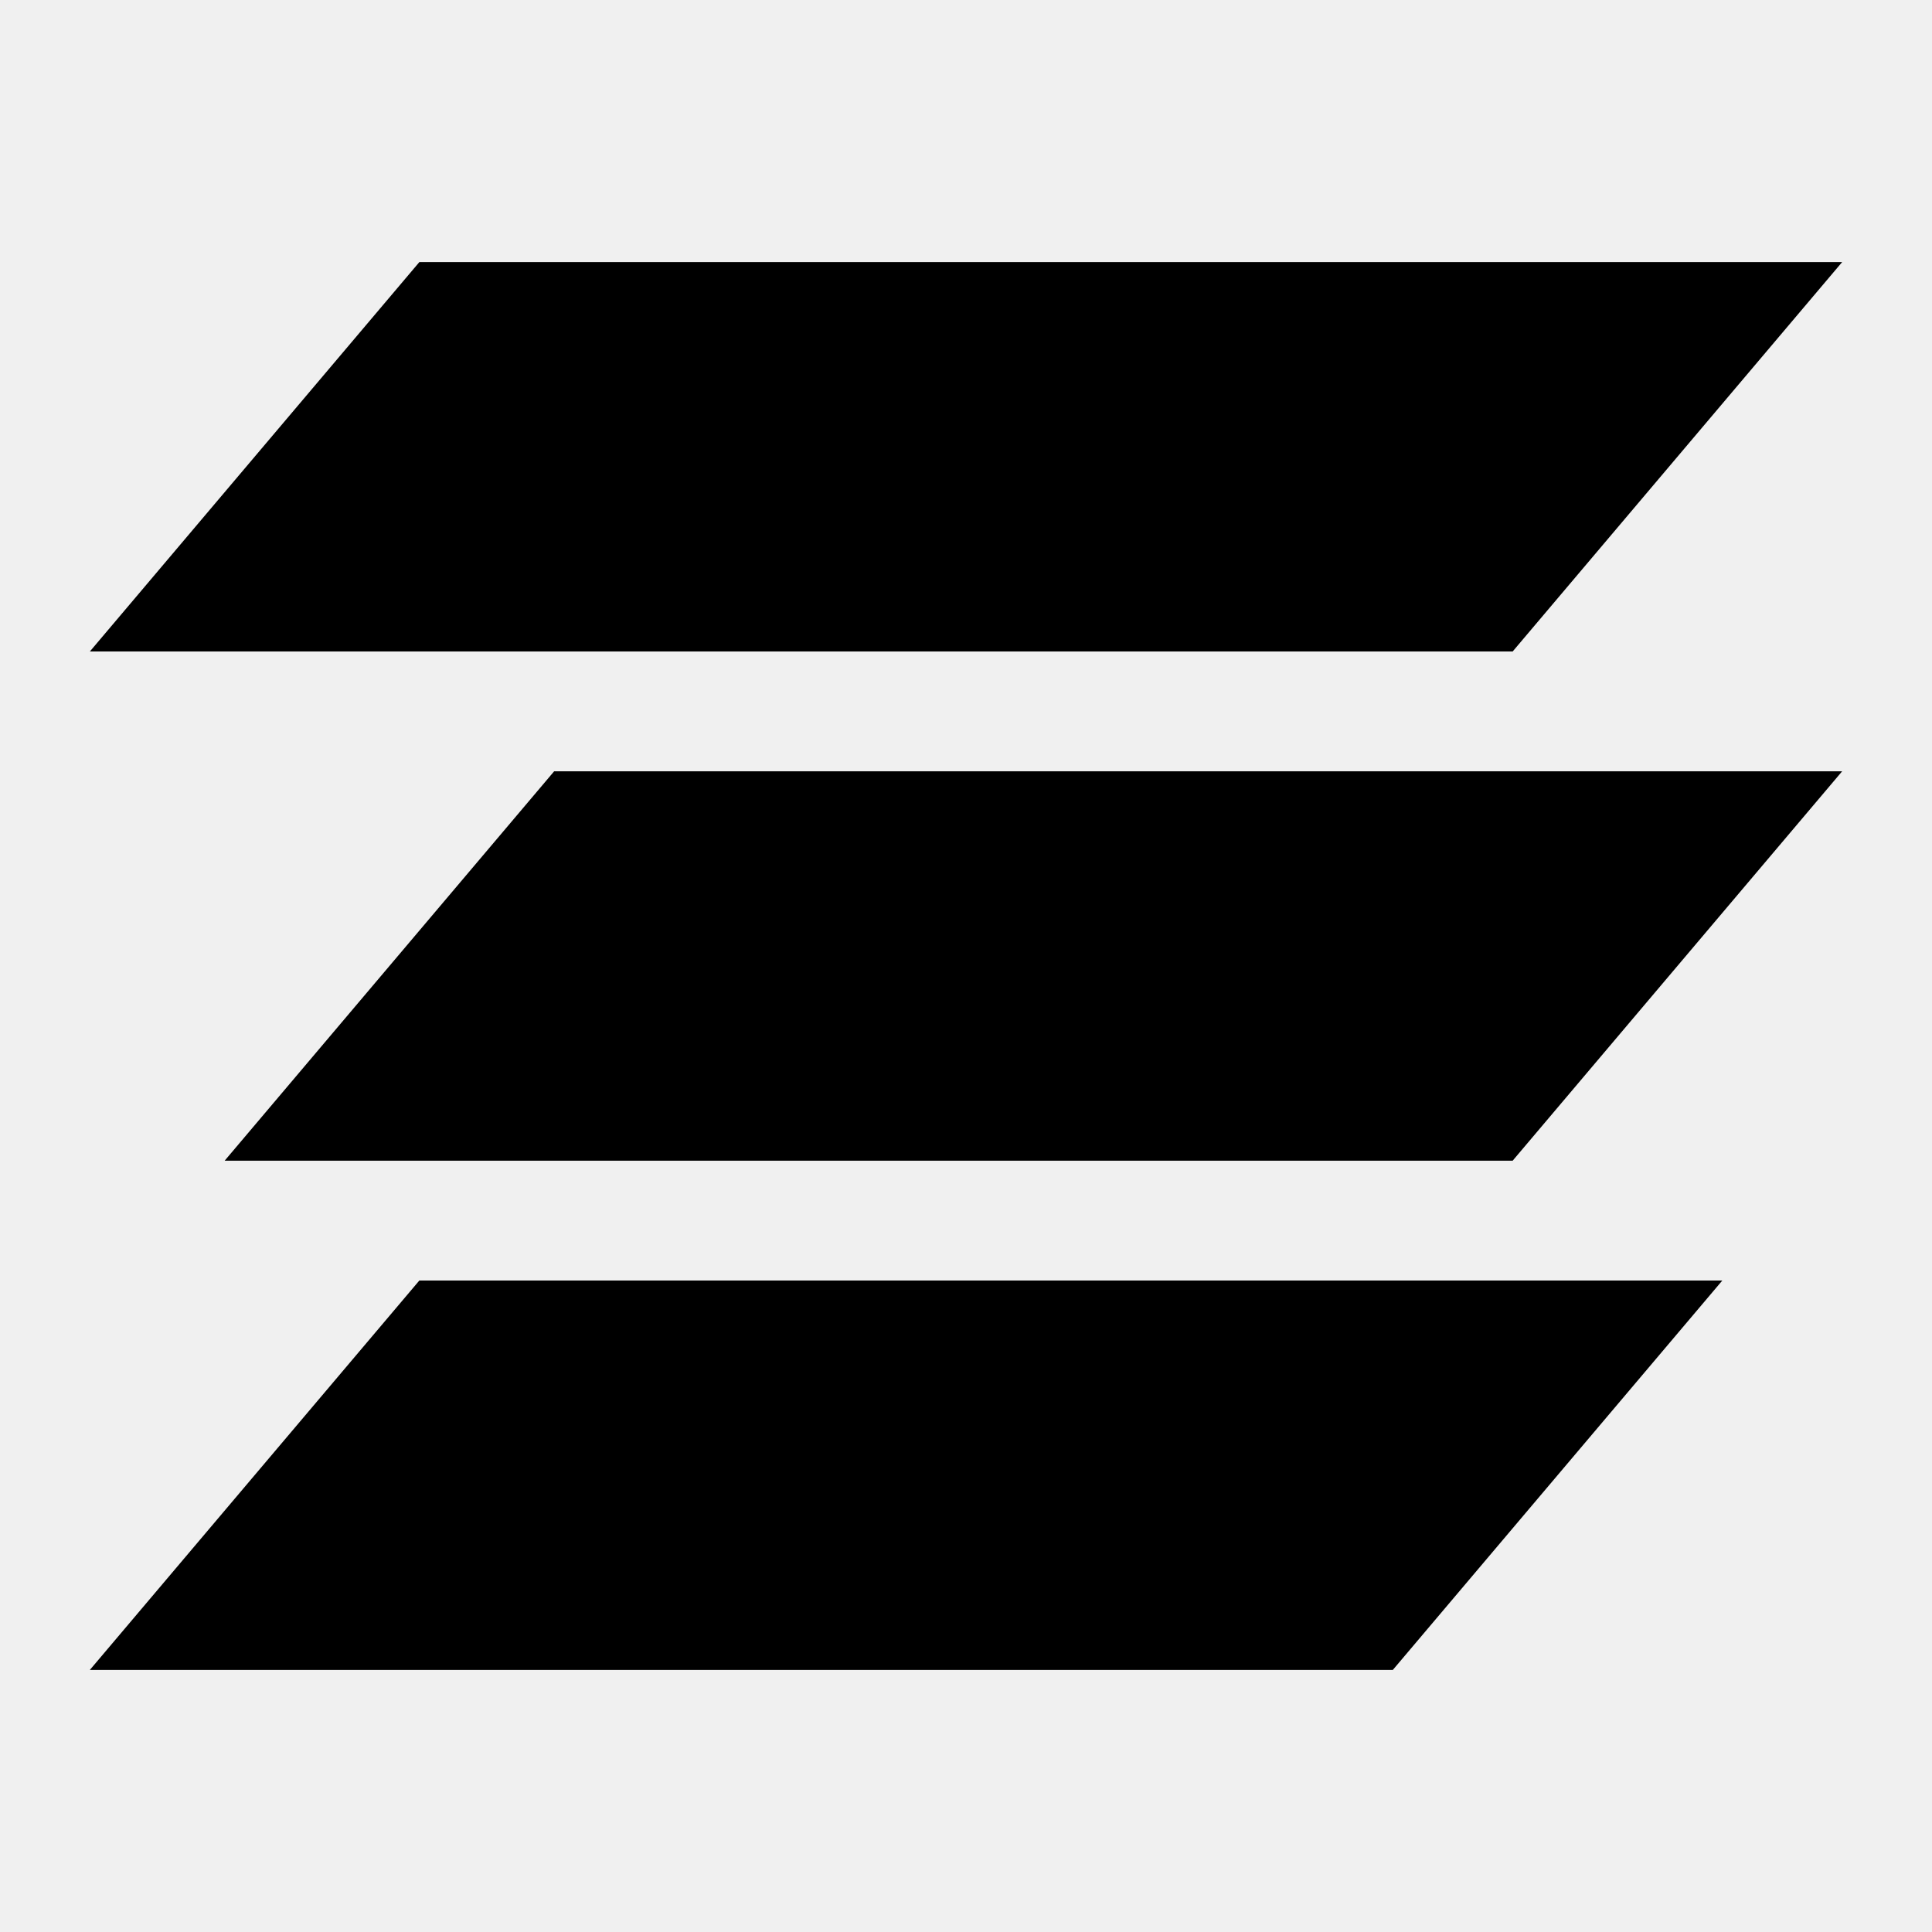
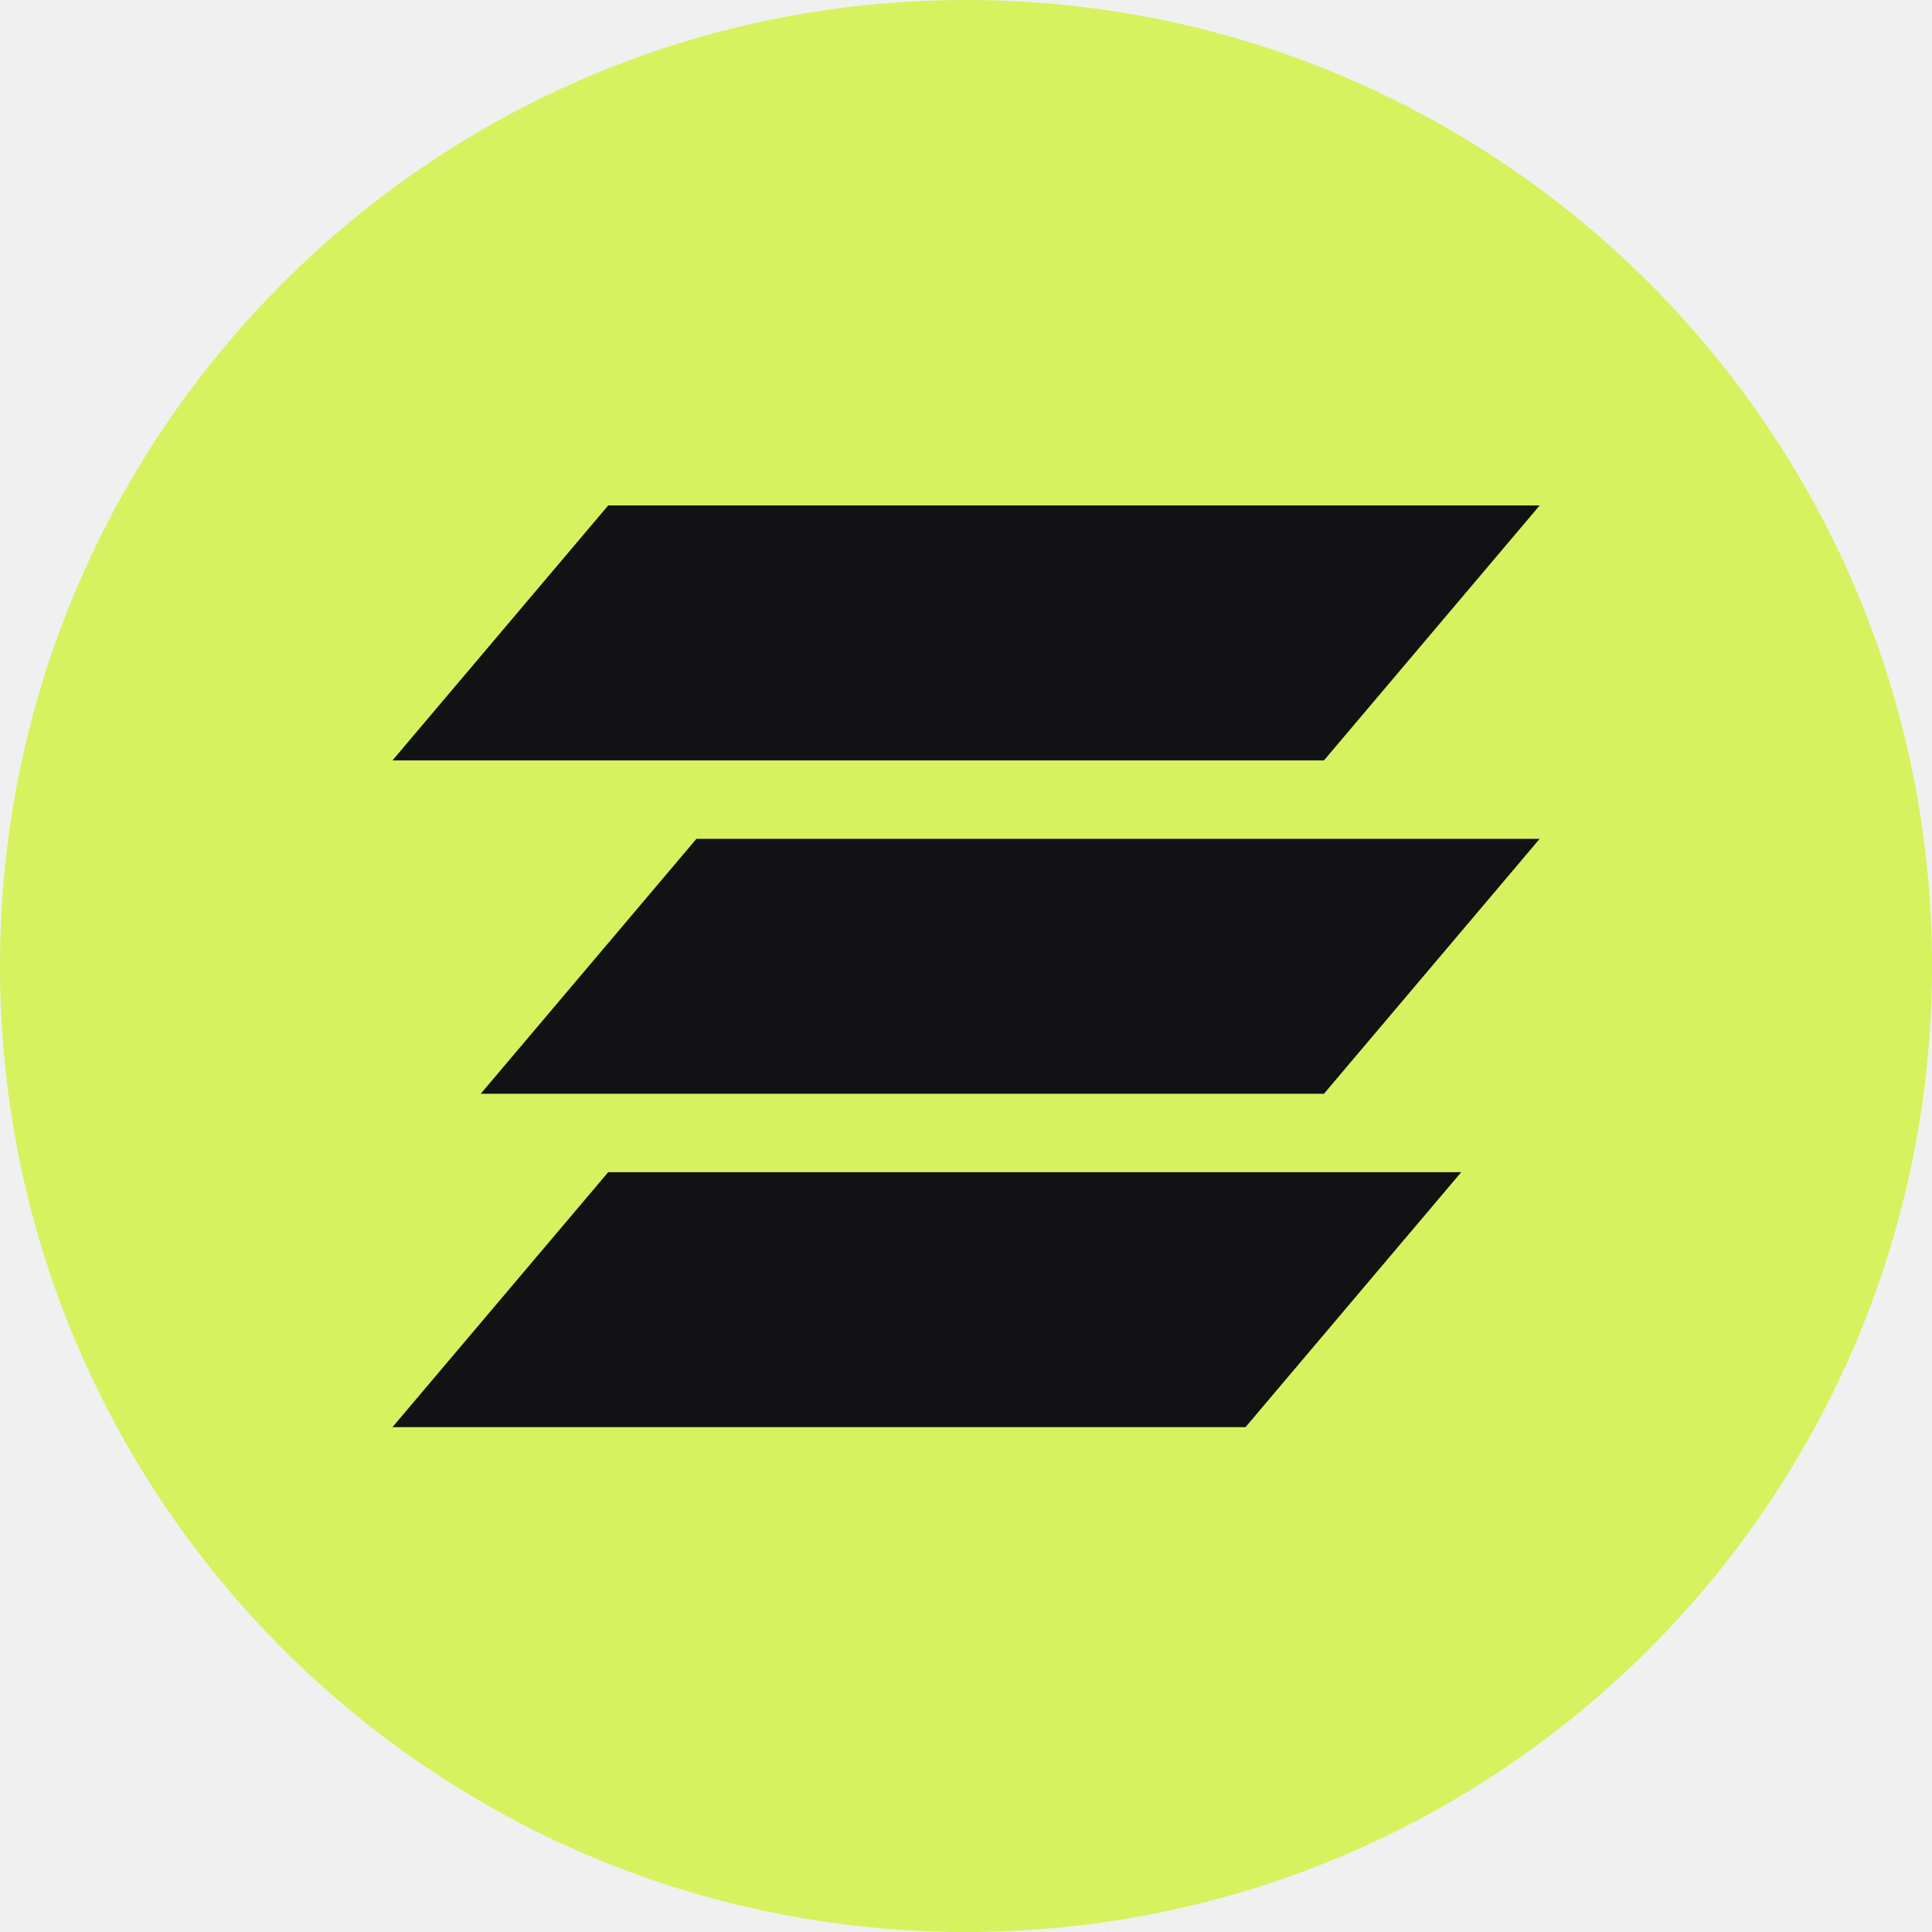
- <svg xmlns="http://www.w3.org/2000/svg" viewBox="72 71 258 258">
-   <style>path{fill:#000}@media (prefers-color-scheme:dark){path{fill:#fff}}</style>
-   <path d="M128 106h190l-44 52H84zM146 174h172l-44 52H102zM128 242h174l-44 52H84z" />
+ <svg xmlns="http://www.w3.org/2000/svg" viewBox="0 0 64 64">
+   <circle cx="32" cy="32" r="32" fill="#D6F25E" />
+   <path fill="#121214" transform="translate(-0.64 -0.47) scale(0.1624)" d="M128 106h190l-44 52H84zM146 174h172l-44 52H102zM128 242h174l-44 52H84z" />
</svg>
